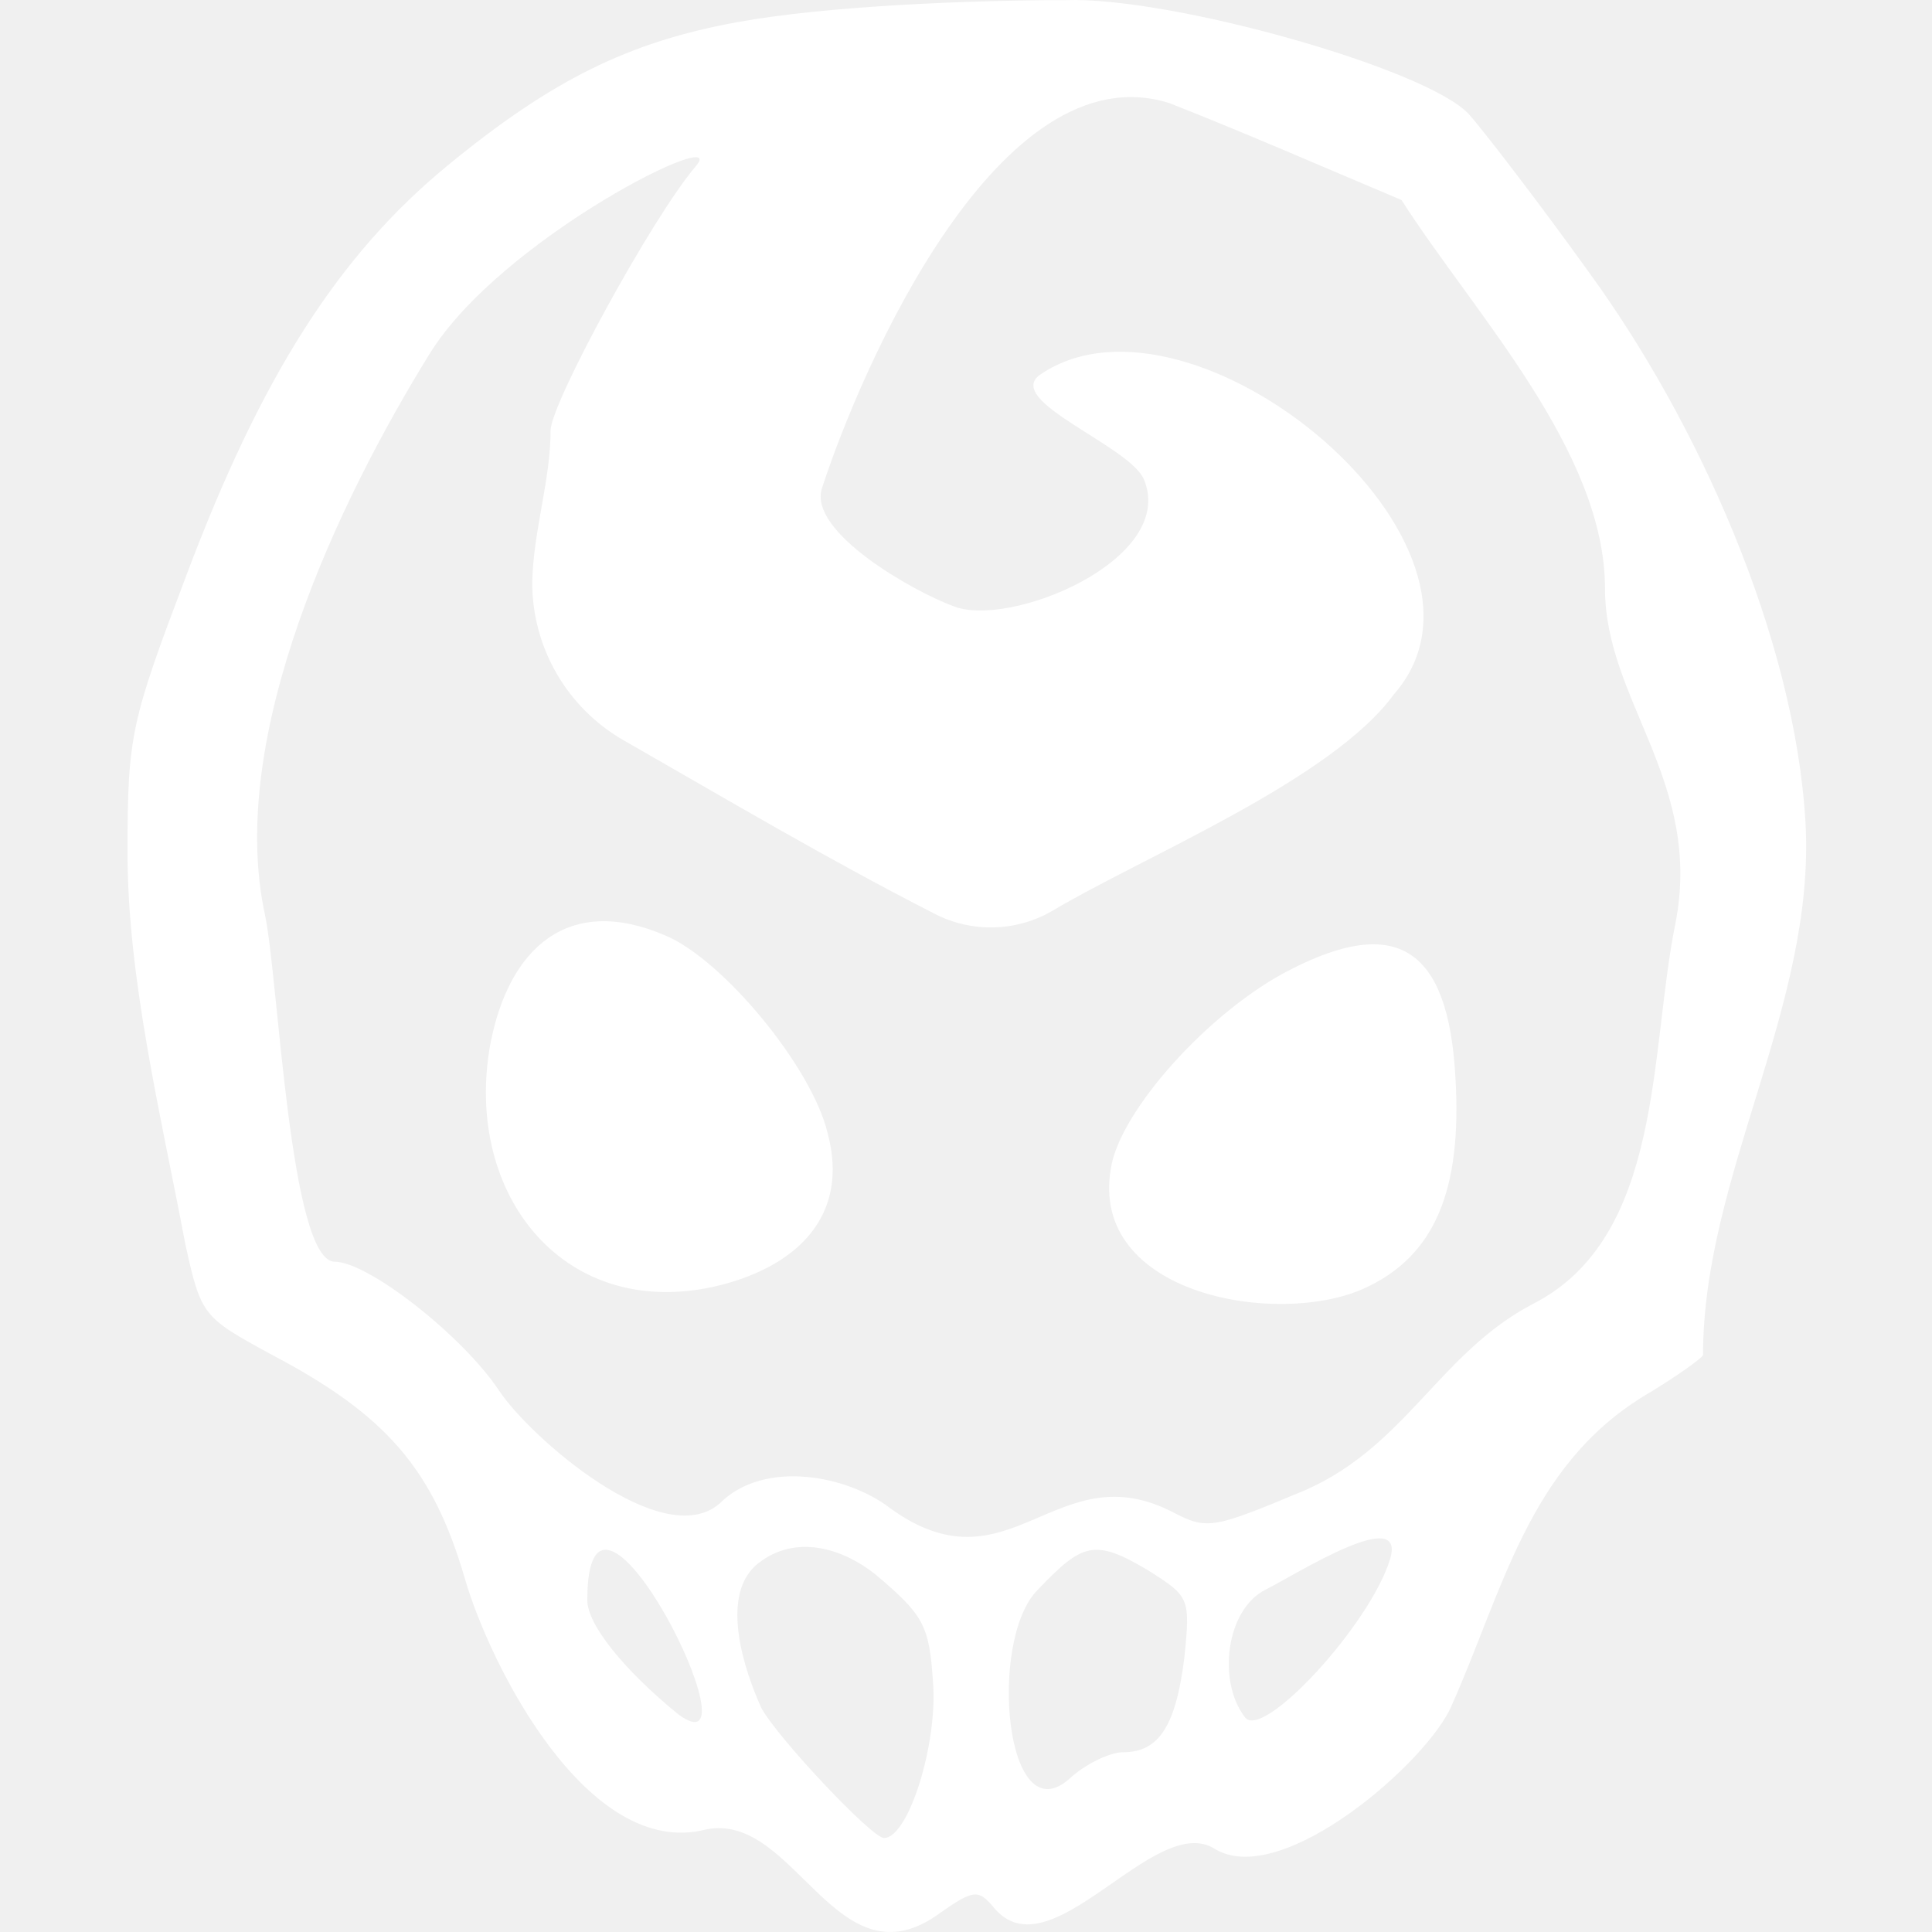
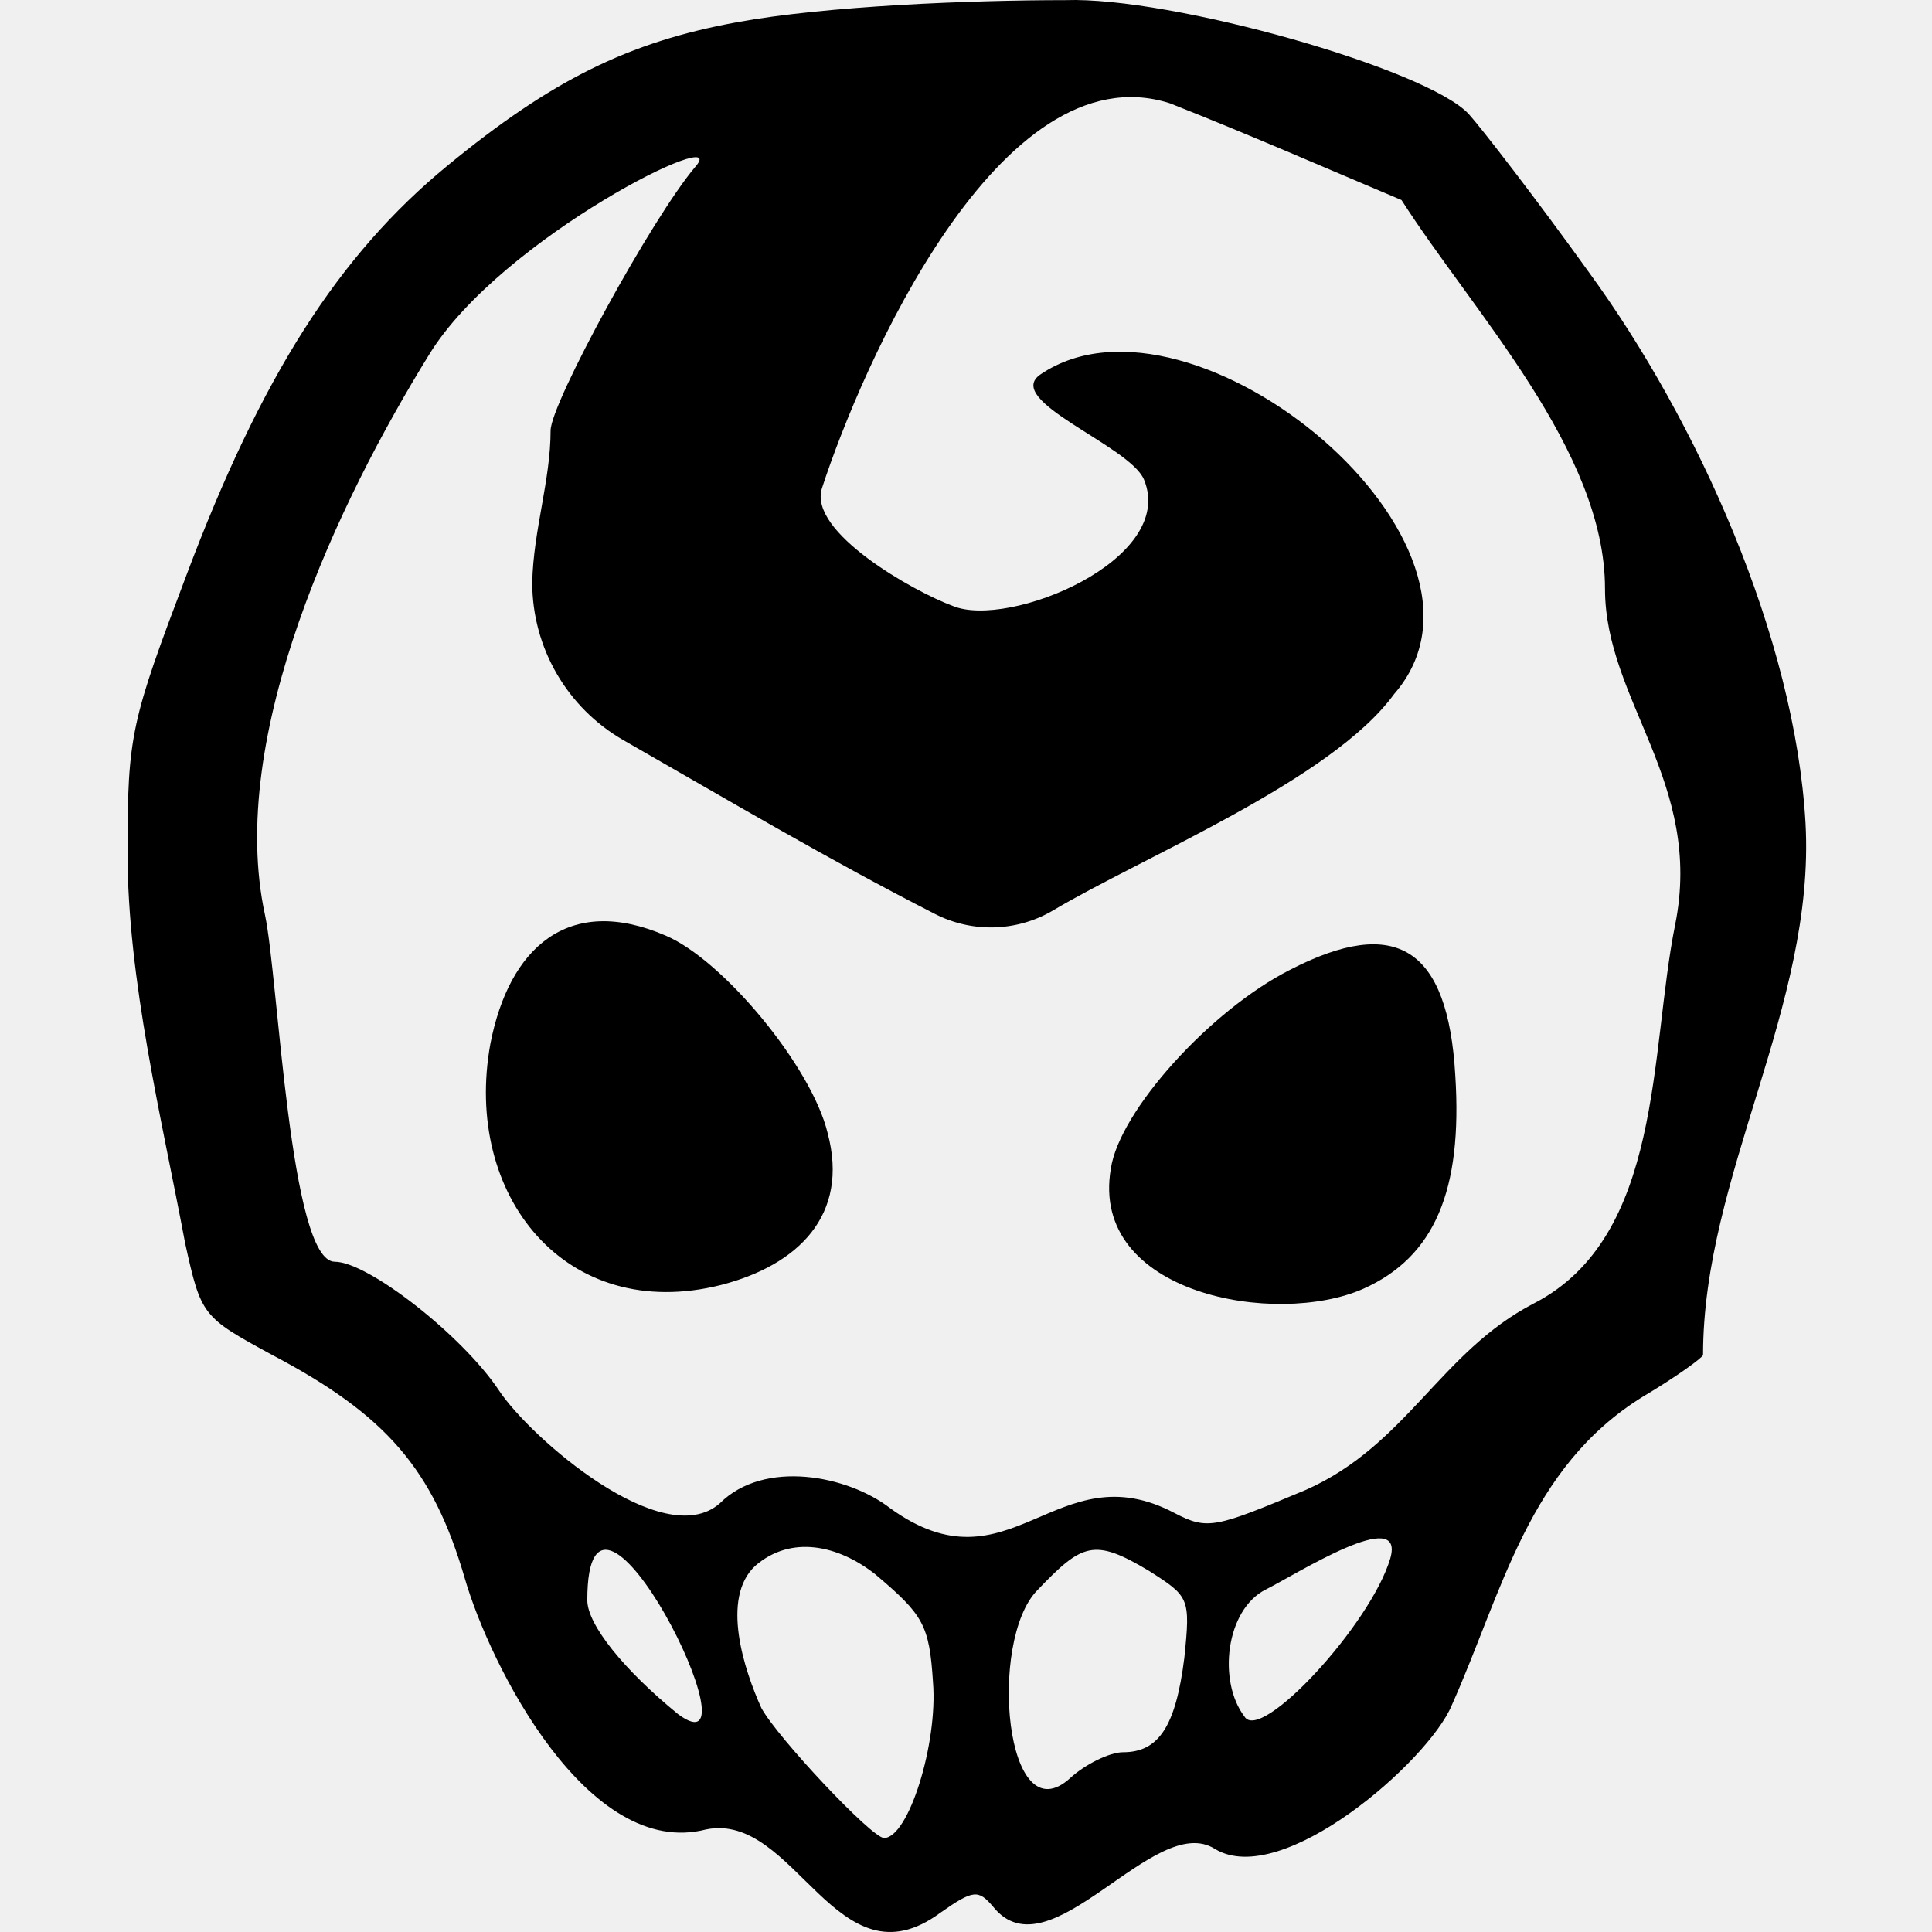
<svg xmlns="http://www.w3.org/2000/svg" width="1000" height="1000" viewBox="0 0 1000 1000" fill="none">
-   <path d="M253.844 540.132C239.439 618.787 292.878 685.286 373.135 665.123C413.07 654.883 439.729 628.931 428.381 586.479C420.132 552.181 374.385 496.985 344.587 484.286C293.961 462.419 263.421 490.868 253.844 540.132ZM574.971 604.877C579.421 575.029 626.367 522.983 667.614 502.034C722.811 473.536 749.459 490.635 753.258 556.631C757.058 616.276 742.509 650.574 705.662 667.073C660.774 686.992 563.812 670.072 574.971 604.877Z" fill="#fff" />
-   <path fill-rule="evenodd" clip-rule="evenodd" d="M551.466 0.07C606.062 -1.83 738.653 35.617 760.251 59.065C766.601 66.065 795.149 102.912 822.447 140.96C878.359 217.642 929.062 329.635 934.539 426.09C939.713 520.726 881.493 608.66 881.493 701.32C881.493 702.57 867.494 712.769 850.345 722.919C790.935 759.603 777.688 823.938 751.352 882.807C739.324 911.506 663.56 977.952 628.91 957.052C597.575 936.984 543.314 1023.56 514.019 986.9C506.419 978.001 503.869 978.001 486.72 990.05C433.099 1029.65 411.765 937.619 365.529 946.903C304.308 962.792 253.527 861.843 240.538 816.812C224.039 760.316 199.891 732.418 140.895 701.32C104.697 681.672 104.097 681.022 95.848 643.574C83.666 578.708 66 507.25 66 441.139C66 380.193 67.9 373.243 96.498 297.699C135.195 194.906 175.142 132.11 231.638 85.714C285.585 41.367 325.482 21.718 381.378 11.519C427.832 2.984 503.044 0.07 551.466 0.07ZM725.367 103.512C685.445 86.681 645.726 69.293 605.412 53.416C517.216 25.43 445.687 190.485 425.455 252.672C418.083 275.33 472.81 306.116 493.07 313.598C521.877 325.738 609.352 289.758 592.113 248.202C584.696 230.543 518.36 207.115 538.767 193.656C617.441 140.63 788.639 282.41 721.554 359.294C689.125 403.884 591.486 443.493 544.466 471.586C525.88 482.283 503.145 482.858 484.042 473.115C429.154 445.12 376.278 413.784 322.826 383.19C293.548 366.433 275.485 335.282 275.485 301.548C276.027 274.616 284.985 248.625 284.985 222.854C284.985 208.855 337.681 112.412 359.879 86.364C379.824 63.553 259.22 122.885 222.139 183.507C175.502 258.94 117.086 381.002 137.145 473.486C144.108 505.89 149.899 653.074 173.292 653.074C190.441 653.074 239.288 691.171 258.286 719.719C274.323 744.026 343.179 803.976 372.578 778.115C395.532 755.162 438.926 763.701 460.772 780.665C523.076 825.699 546.655 750.716 607.962 783.165C625.111 792.064 628.96 790.814 675.907 771.165C728.029 748.094 745.642 699.609 793.899 674.672C860.913 640.119 853.78 544.531 867.05 478.677C881.868 405.145 830.746 362.758 830.746 304.698C830.746 233.297 762.76 161.931 725.423 103.543L725.367 103.512ZM482.921 870.758C481.021 840.91 477.871 835.861 453.123 814.912C433.884 799.711 409.44 794.385 390.927 810.463C372.843 827.226 385.3 864.692 394.077 884.057C402.326 899.306 451.223 951.353 457.572 951.353C470.222 951.353 485.471 902.506 482.921 870.758ZM644.144 888.487C652.439 902.403 709.46 840.893 719.604 806.663C727.628 778.738 670.737 814.947 655.201 822.716C634.35 833.141 630.239 870.318 644.144 888.487ZM303.983 828.261C303.983 840.91 322.982 864.409 350.98 887.257C395.735 920.497 303.983 736.025 303.983 828.261ZM613.012 858.059C616.211 826.961 615.561 826.361 594.613 813.012C566.212 796.017 560.192 798.734 536.867 823.162C511.316 849.308 520.271 951.111 554.016 920.255C561.615 913.255 574.314 906.956 581.314 906.956C599.713 906.956 608.562 893.607 613.012 858.059Z" fill="#fff" />
+   <g id="battlerite">
+     <path d="M253.844 540.132C239.439 618.787 292.878 685.286 373.135 665.123C413.07 654.883 439.729 628.931 428.381 586.479C420.132 552.181 374.385 496.985 344.587 484.286C293.961 462.419 263.421 490.868 253.844 540.132ZM574.971 604.877C579.421 575.029 626.367 522.983 667.614 502.034C722.811 473.536 749.459 490.635 753.258 556.631C757.058 616.276 742.509 650.574 705.662 667.073C660.774 686.992 563.812 670.072 574.971 604.877Z" fill="currentColor" />
+     <path fill-rule="evenodd" clip-rule="evenodd" d="M551.466 0.07C606.062 -1.83 738.653 35.617 760.251 59.065C766.601 66.065 795.149 102.912 822.447 140.96C878.359 217.642 929.062 329.635 934.539 426.09C939.713 520.726 881.493 608.66 881.493 701.32C881.493 702.57 867.494 712.769 850.345 722.919C790.935 759.603 777.688 823.938 751.352 882.807C739.324 911.506 663.56 977.952 628.91 957.052C597.575 936.984 543.314 1023.56 514.019 986.9C506.419 978.001 503.869 978.001 486.72 990.05C433.099 1029.65 411.765 937.619 365.529 946.903C304.308 962.792 253.527 861.843 240.538 816.812C224.039 760.316 199.891 732.418 140.895 701.32C104.697 681.672 104.097 681.022 95.848 643.574C83.666 578.708 66 507.25 66 441.139C66 380.193 67.9 373.243 96.498 297.699C135.195 194.906 175.142 132.11 231.638 85.714C285.585 41.367 325.482 21.718 381.378 11.519C427.832 2.984 503.044 0.07 551.466 0.07ZM725.367 103.512C685.445 86.681 645.726 69.293 605.412 53.416C517.216 25.43 445.687 190.485 425.455 252.672C418.083 275.33 472.81 306.116 493.07 313.598C521.877 325.738 609.352 289.758 592.113 248.202C584.696 230.543 518.36 207.115 538.767 193.656C617.441 140.63 788.639 282.41 721.554 359.294C689.125 403.884 591.486 443.493 544.466 471.586C525.88 482.283 503.145 482.858 484.042 473.115C429.154 445.12 376.278 413.784 322.826 383.19C293.548 366.433 275.485 335.282 275.485 301.548C276.027 274.616 284.985 248.625 284.985 222.854C284.985 208.855 337.681 112.412 359.879 86.364C379.824 63.553 259.22 122.885 222.139 183.507C175.502 258.94 117.086 381.002 137.145 473.486C144.108 505.89 149.899 653.074 173.292 653.074C190.441 653.074 239.288 691.171 258.286 719.719C274.323 744.026 343.179 803.976 372.578 778.115C395.532 755.162 438.926 763.701 460.772 780.665C523.076 825.699 546.655 750.716 607.962 783.165C625.111 792.064 628.96 790.814 675.907 771.165C728.029 748.094 745.642 699.609 793.899 674.672C860.913 640.119 853.78 544.531 867.05 478.677C881.868 405.145 830.746 362.758 830.746 304.698C830.746 233.297 762.76 161.931 725.423 103.543L725.367 103.512ZM482.921 870.758C481.021 840.91 477.871 835.861 453.123 814.912C433.884 799.711 409.44 794.385 390.927 810.463C372.843 827.226 385.3 864.692 394.077 884.057C402.326 899.306 451.223 951.353 457.572 951.353C470.222 951.353 485.471 902.506 482.921 870.758ZM644.144 888.487C652.439 902.403 709.46 840.893 719.604 806.663C727.628 778.738 670.737 814.947 655.201 822.716C634.35 833.141 630.239 870.318 644.144 888.487ZM303.983 828.261C303.983 840.91 322.982 864.409 350.98 887.257C395.735 920.497 303.983 736.025 303.983 828.261ZM613.012 858.059C616.211 826.961 615.561 826.361 594.613 813.012C566.212 796.017 560.192 798.734 536.867 823.162C511.316 849.308 520.271 951.111 554.016 920.255C561.615 913.255 574.314 906.956 581.314 906.956C599.713 906.956 608.562 893.607 613.012 858.059Z" fill="currentColor" />
+   </g>
</svg>
